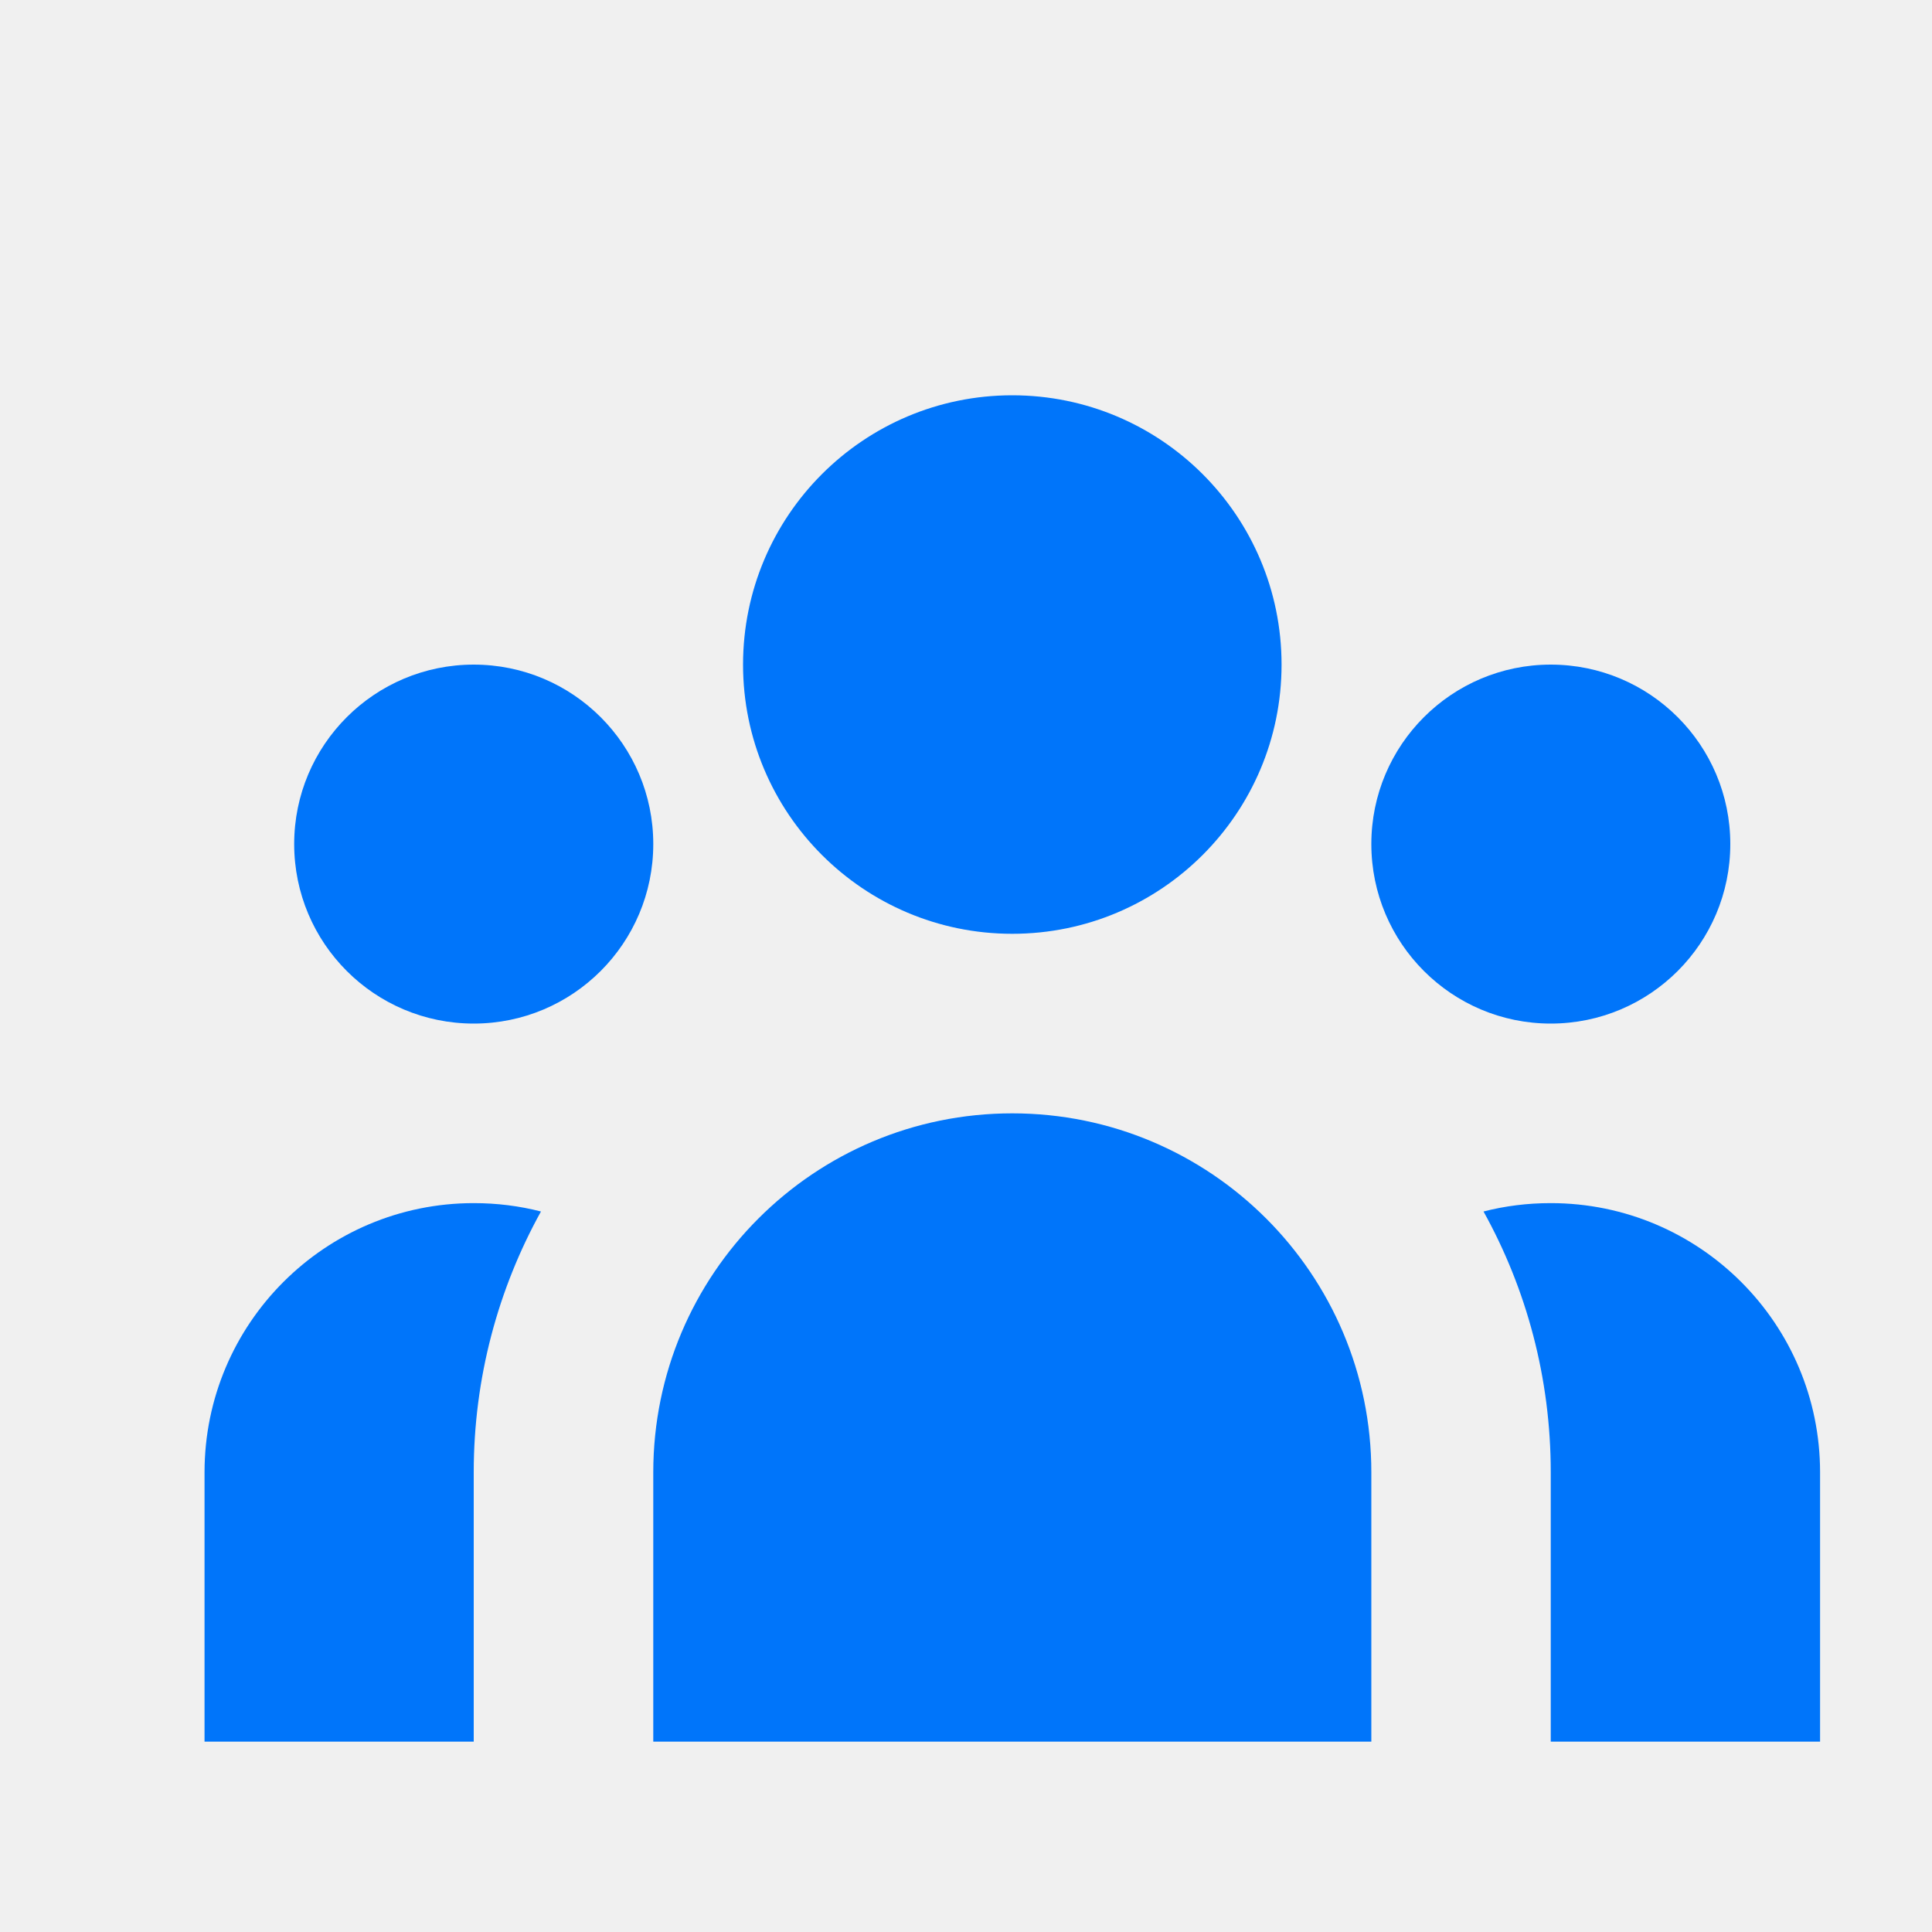
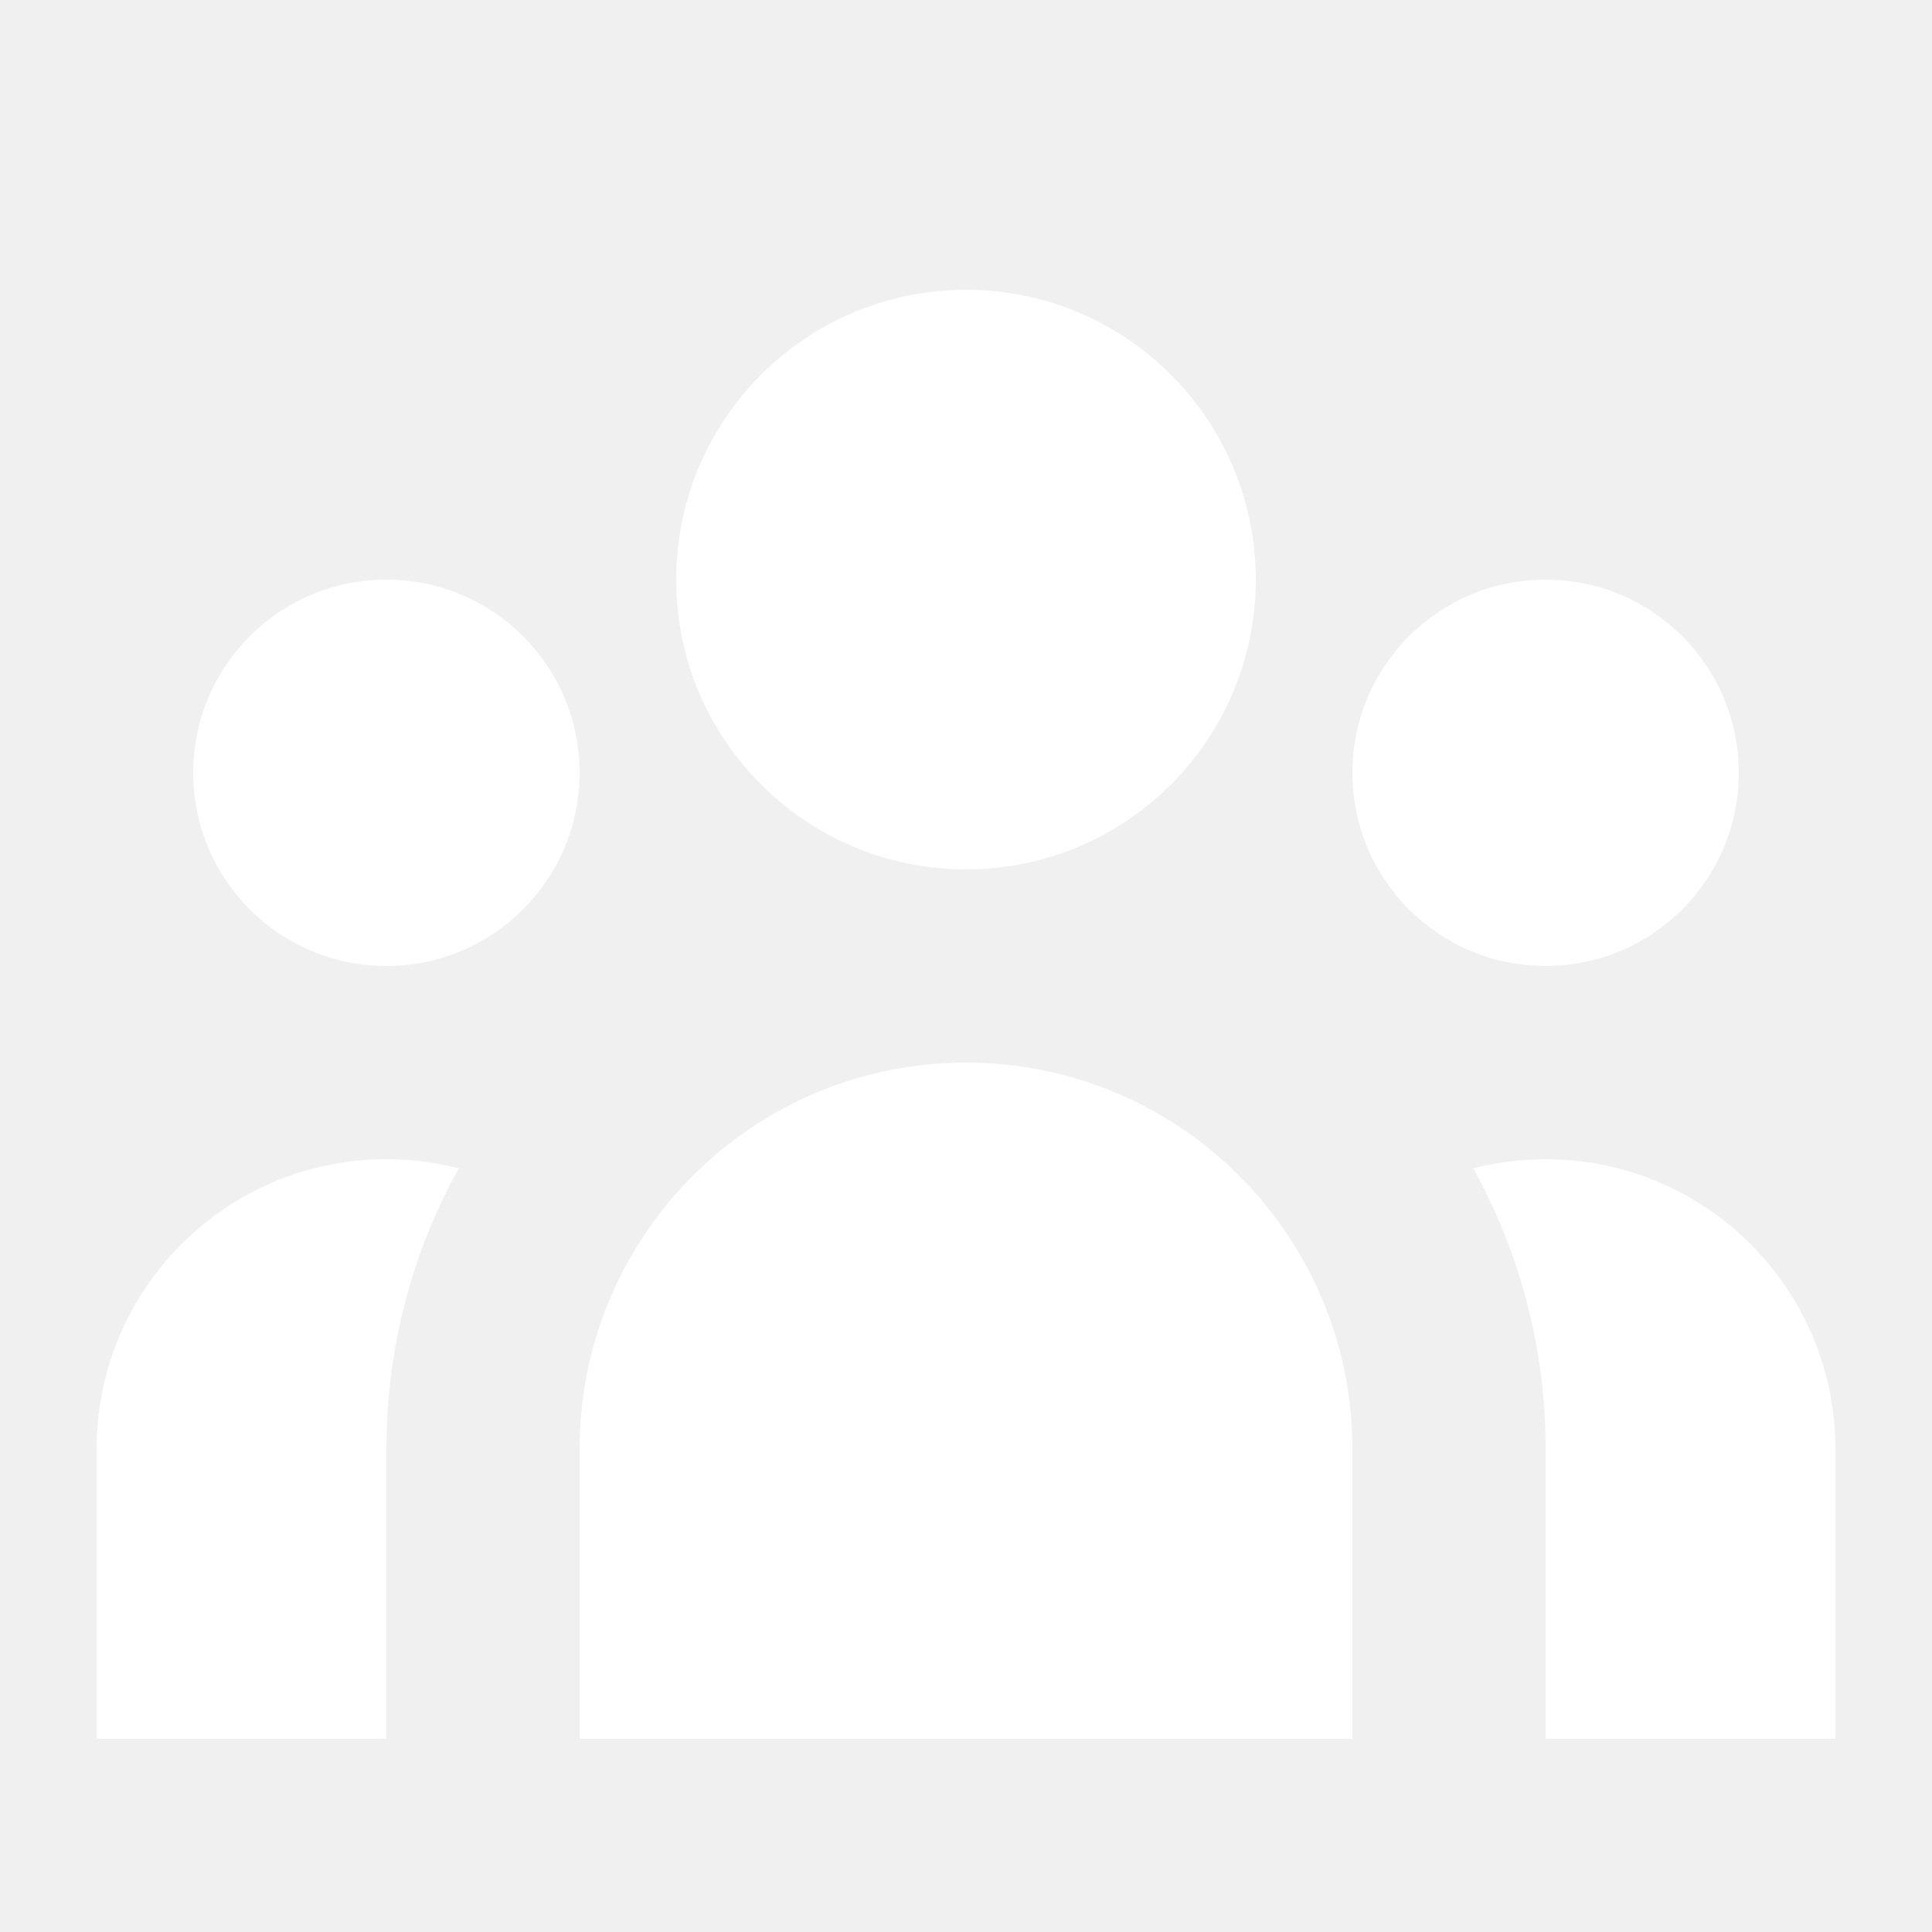
- <svg xmlns="http://www.w3.org/2000/svg" width="15" height="15" viewBox="0 0 15 15" fill="none">
-   <g clip-path="url(#clip0_8_109)">
-     <path d="M9.95 5.16C9.95 6.314 9.014 7.25 7.859 7.25C6.705 7.25 5.769 6.314 5.769 5.16C5.769 4.005 6.705 3.069 7.859 3.069C9.014 3.069 9.95 4.005 9.95 5.16Z" fill="#0075FA" />
-     <path d="M13.434 6.553C13.434 7.323 12.81 7.947 12.04 7.947C11.271 7.947 10.647 7.323 10.647 6.553C10.647 5.784 11.271 5.16 12.04 5.16C12.81 5.16 13.434 5.784 13.434 6.553Z" fill="#0075FA" />
-     <path d="M10.647 11.431C10.647 9.892 9.399 8.644 7.859 8.644C6.32 8.644 5.072 9.892 5.072 11.431V13.522H10.647V11.431Z" fill="#0075FA" />
-     <path d="M5.072 6.553C5.072 7.323 4.448 7.947 3.678 7.947C2.908 7.947 2.284 7.323 2.284 6.553C2.284 5.784 2.908 5.16 3.678 5.16C4.448 5.16 5.072 5.784 5.072 6.553Z" fill="#0075FA" />
-     <path d="M12.04 13.522V11.431C12.04 10.697 11.851 10.006 11.518 9.406C11.685 9.363 11.86 9.341 12.04 9.341C13.195 9.341 14.131 10.277 14.131 11.431V13.522H12.04Z" fill="#0075FA" />
-     <path d="M4.2 9.406C3.868 10.006 3.678 10.697 3.678 11.431V13.522H1.588V11.431C1.588 10.277 2.524 9.341 3.678 9.341C3.858 9.341 4.033 9.363 4.2 9.406Z" fill="#0075FA" />
-   </g>
-   <defs>
-     <clipPath id="clip0_8_109">
-       <rect width="13.937" height="13.937" fill="white" transform="translate(0.890869 0.978516)" />
-     </clipPath>
-   </defs>
+ <svg xmlns="http://www.w3.org/2000/svg" width="20" height="20" viewBox="0 0 20 20" fill="none">
+   <path d="M13 6C13 7.657 11.657 9 10 9C8.343 9 7 7.657 7 6C7 4.343 8.343 3 10 3C11.657 3 13 4.343 13 6Z" fill="white" />
+   <path d="M18 8C18 9.105 17.105 10 16 10C14.895 10 14 9.105 14 8C14 6.895 14.895 6 16 6C17.105 6 18 6.895 18 8Z" fill="white" />
+   <path d="M14 15C14 12.791 12.209 11 10 11C7.791 11 6 12.791 6 15V18H14V15Z" fill="white" />
+   <path d="M6 8C6 9.105 5.105 10 4 10C2.895 10 2 9.105 2 8C2 6.895 2.895 6 4 6C5.105 6 6 6.895 6 8Z" fill="white" />
+   <path d="M16 18V15C16 13.946 15.728 12.955 15.251 12.094C15.49 12.033 15.741 12 16 12C17.657 12 19 13.343 19 15V18H16Z" fill="white" />
+   <path d="M4.749 12.094C4.272 12.955 4 13.946 4 15V18H1V15C1 13.343 2.343 12 4 12C4.259 12 4.51 12.033 4.749 12.094Z" fill="white" />
</svg>
